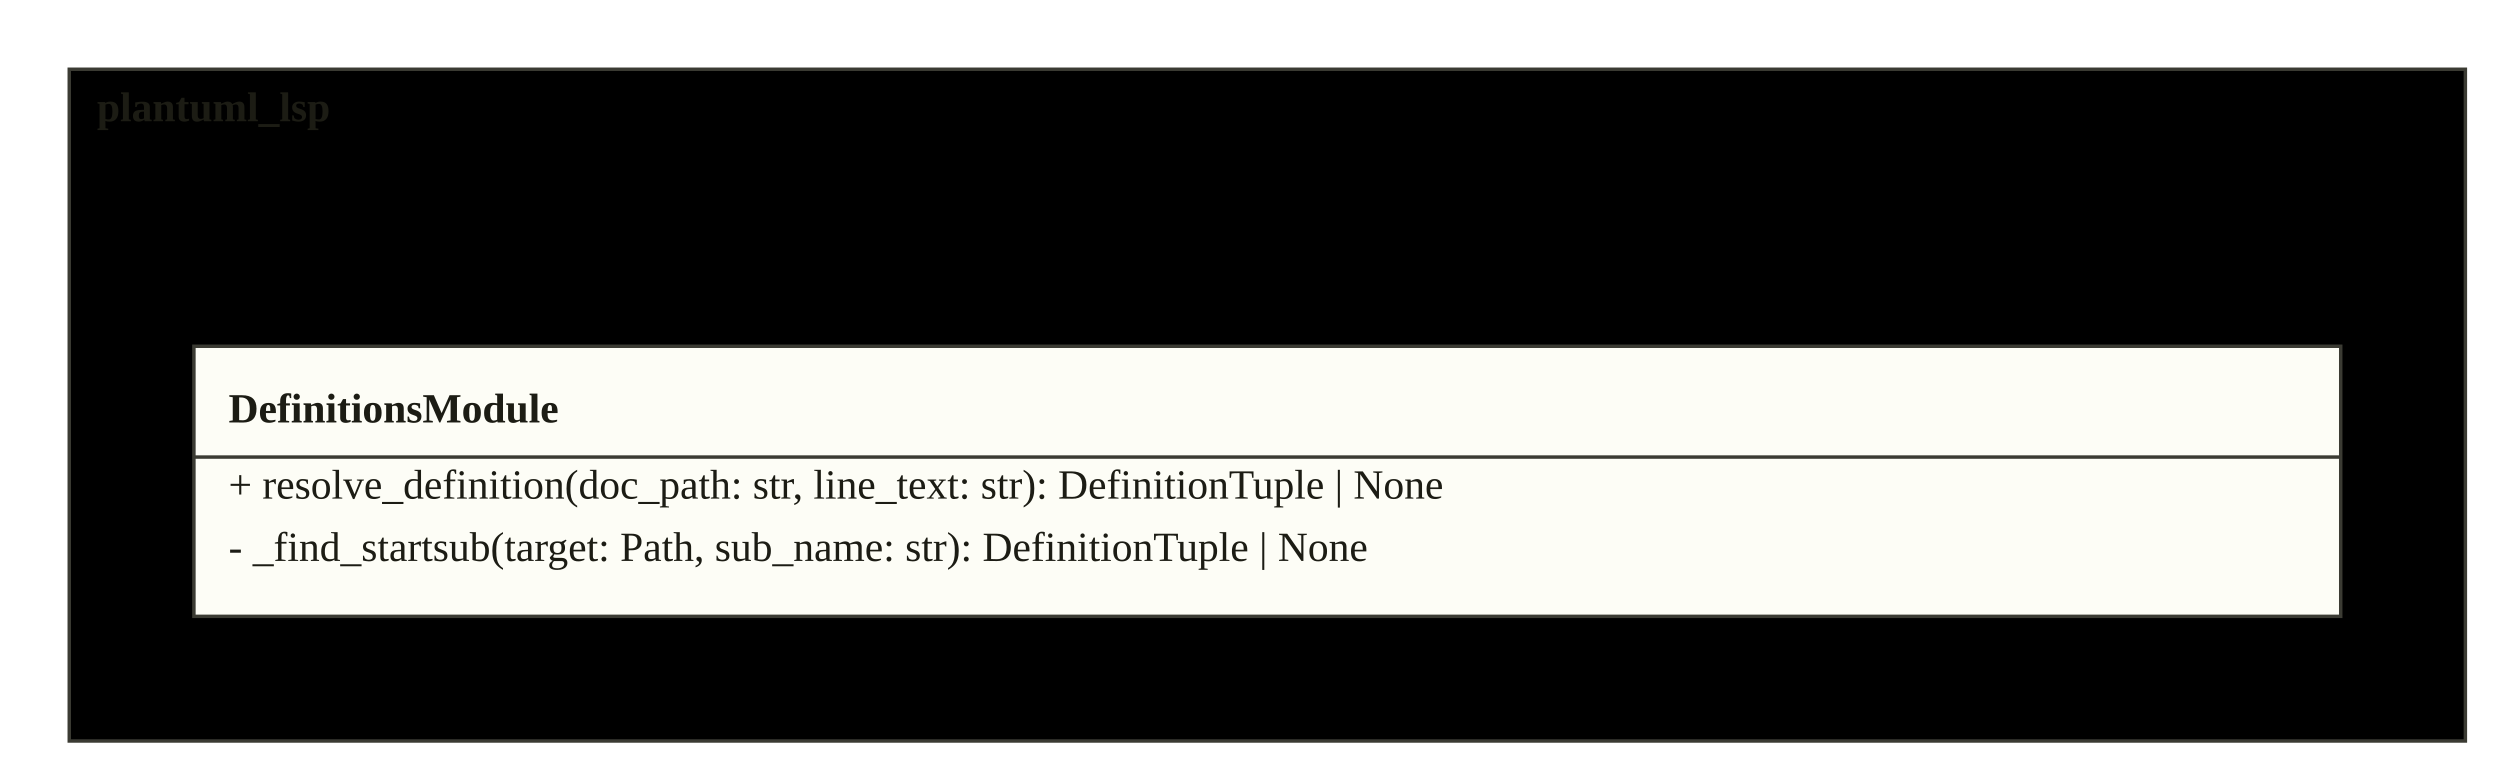
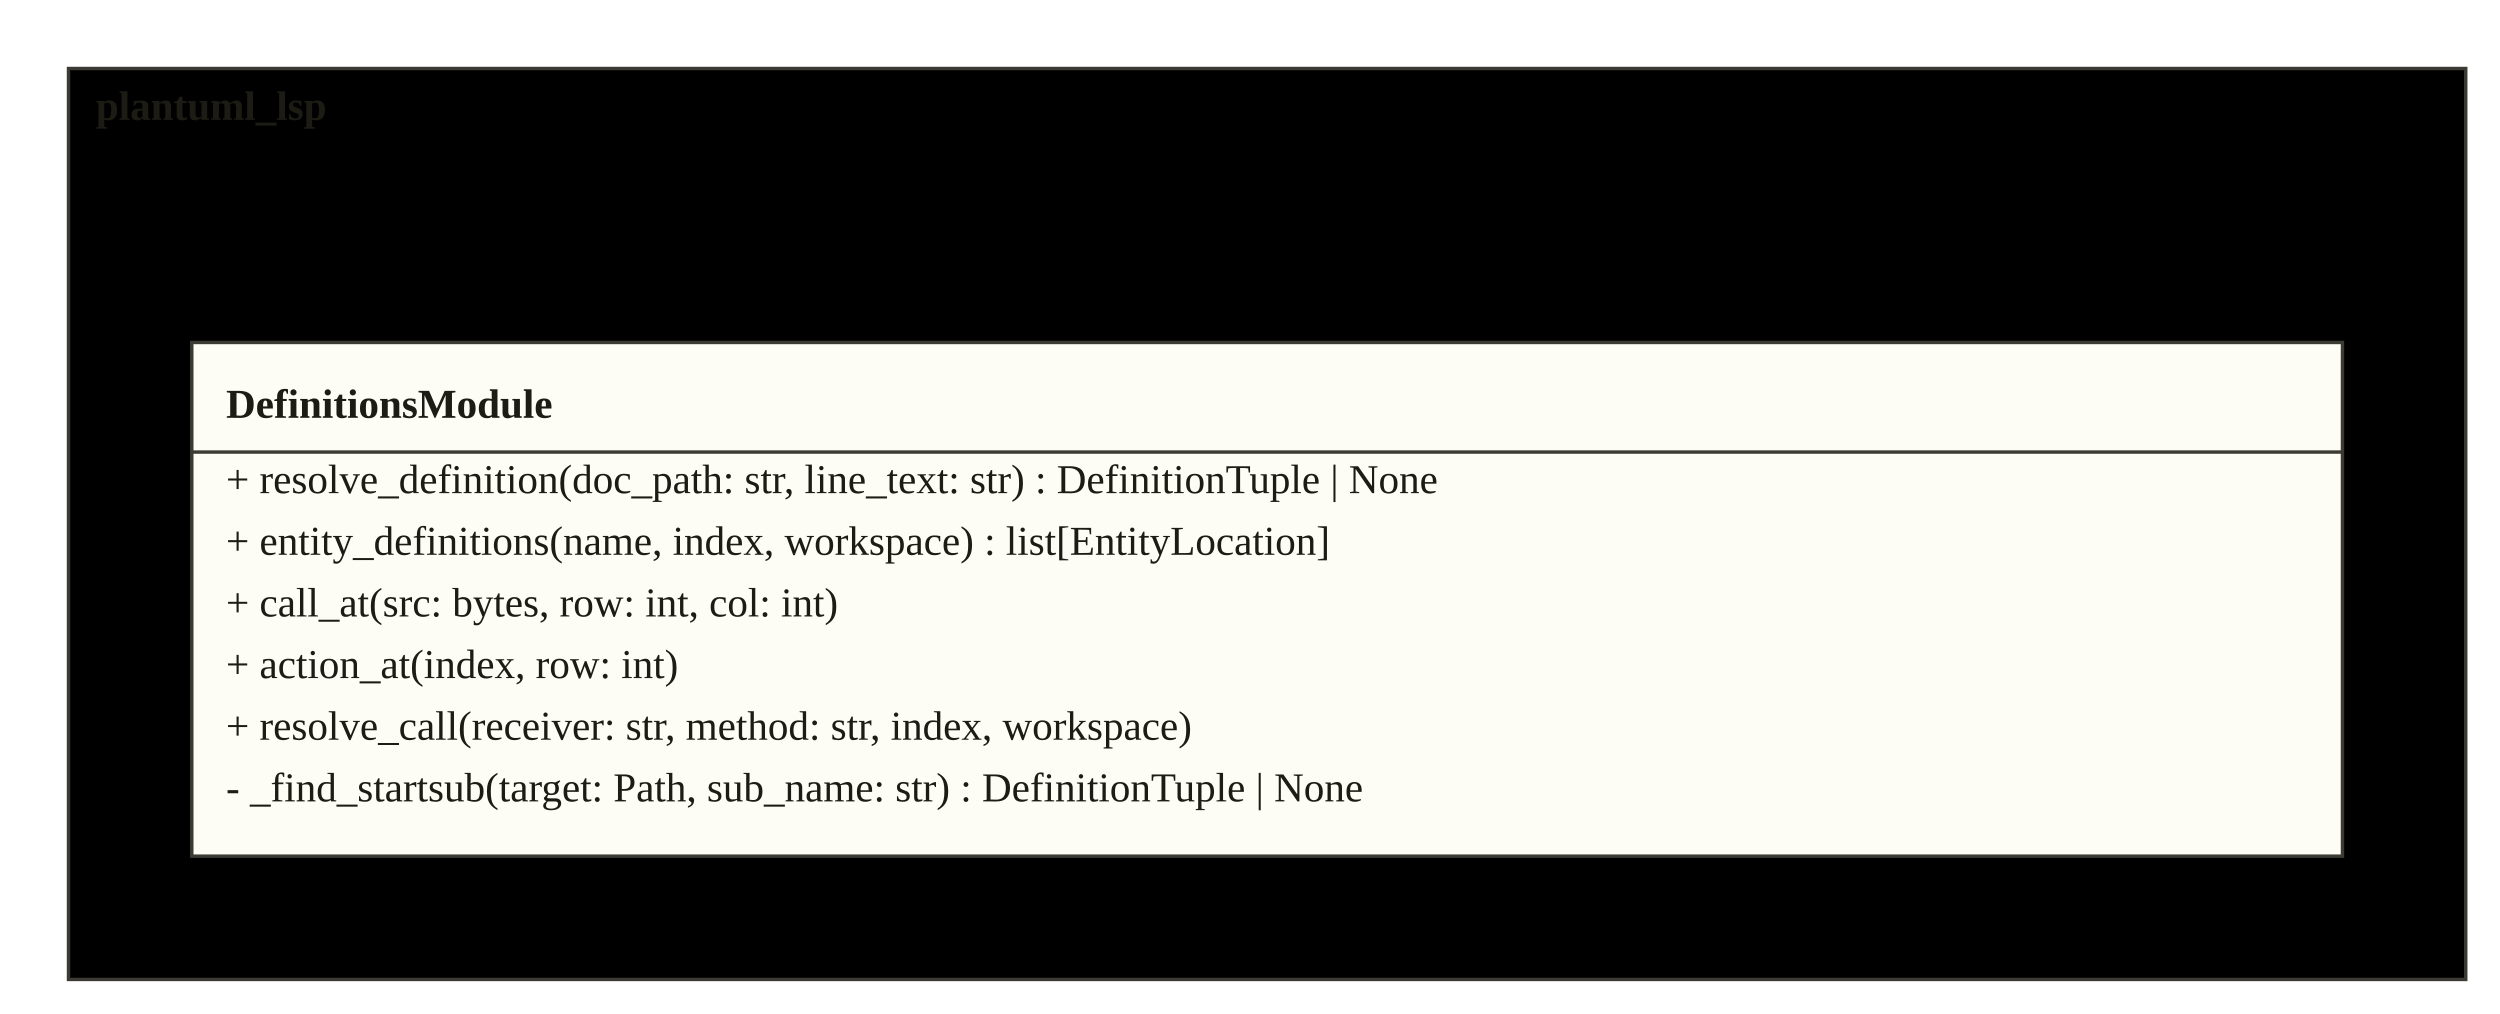
- <svg xmlns="http://www.w3.org/2000/svg" viewBox="-10 -10 722 224" width="722" height="224" class="pr-diagram" role="img">
+ <svg xmlns="http://www.w3.org/2000/svg" viewBox="-10 -10 730 296" width="730" height="296" class="pr-diagram" role="img">
  <style>
  :root { color-scheme: light dark; }
  .pr-diagram { font-family: var(--pr-font, ui-monospace, monospace); font-size: 12px; }
  .pr-box rect { fill: var(--pr-box-fill, #fdfdf6); stroke: var(--pr-stroke, #3b3b33); }
  .pr-container &gt; rect { fill: var(--pr-container-fill, none); stroke: var(--pr-stroke, #3b3b33); stroke-dasharray: none; }
  .pr-note rect { fill: var(--pr-note-fill, #fbf6d9); stroke: var(--pr-stroke, #3b3b33); }
  text { fill: var(--pr-text, #1c1c14); }
  .pr-header { font-weight: 600; }
  .pr-abstract .pr-header { font-style: italic; }
  .pr-sep { stroke: var(--pr-stroke, #3b3b33); }
  .pr-edge { stroke: var(--pr-stroke, #3b3b33); fill: none; }
  .pr-edge-realization, .pr-edge-dependency, .pr-edge-attachment { stroke-dasharray: 6 4; }
</style>
  <defs>
    <marker id="pr-tri" viewBox="0 0 14 12" refX="13" refY="6" markerWidth="14" markerHeight="12" orient="auto">
      <path d="M1,1 L13,6 L1,11 Z" fill="var(--pr-box-fill, #fdfdf6)" stroke="var(--pr-stroke, #3b3b33)" />
    </marker>
    <marker id="pr-diamond-filled" viewBox="0 0 16 10" refX="15" refY="5" markerWidth="16" markerHeight="10" orient="auto">
      <path d="M1,5 L8,1 L15,5 L8,9 Z" fill="var(--pr-stroke, #3b3b33)" />
    </marker>
    <marker id="pr-diamond" viewBox="0 0 16 10" refX="15" refY="5" markerWidth="16" markerHeight="10" orient="auto">
      <path d="M1,5 L8,1 L15,5 L8,9 Z" fill="var(--pr-box-fill, #fdfdf6)" stroke="var(--pr-stroke, #3b3b33)" />
    </marker>
    <marker id="pr-arrow" viewBox="0 0 12 12" refX="11" refY="6" markerWidth="12" markerHeight="12" orient="auto">
      <path d="M1,1 L11,6 L1,11" fill="none" stroke="var(--pr-stroke, #3b3b33)" />
    </marker>
  </defs>
  <g id="plantuml_lsp.definitions" class="pr-container pr-classifier-namespace">
-     <rect x="28" y="50" width="656" height="136" />
+     <rect x="28" y="50" width="664" height="208" />
    <text class="pr-header" x="36" y="65">definitions</text>
  </g>
  <g id="plantuml_lsp" class="pr-container pr-classifier-namespace">
-     <rect x="10" y="10" width="692" height="194" />
+     <rect x="10" y="10" width="700" height="266" />
    <text class="pr-header" x="18" y="25">plantuml_lsp</text>
  </g>
  <g id="plantuml_lsp.definitions.DefinitionsModule" class="pr-box pr-classifier-class">
-     <rect x="46" y="90" width="620" height="78" />
+     <rect x="46" y="90" width="628" height="150" />
    <text class="pr-header" x="56" y="112">DefinitionsModule</text>
-     <line class="pr-sep" x1="46" y1="122" x2="666" y2="122" />
-     <text x="56" y="134">+ resolve_definition(doc_path: str, line_text: str): DefinitionTuple | None</text>
-     <text x="56" y="152">- _find_startsub(target: Path, sub_name: str): DefinitionTuple | None</text>
+     <line class="pr-sep" x1="46" y1="122" x2="674" y2="122" />
+     <text x="56" y="134">+ resolve_definition(doc_path: str, line_text: str) : DefinitionTuple | None</text>
+     <text x="56" y="152">+ entity_definitions(name, index, workspace) : list[EntityLocation]</text>
+     <text x="56" y="170">+ call_at(src: bytes, row: int, col: int)</text>
+     <text x="56" y="188">+ action_at(index, row: int)</text>
+     <text x="56" y="206">+ resolve_call(receiver: str, method: str, index, workspace)</text>
+     <text x="56" y="224">- _find_startsub(target: Path, sub_name: str) : DefinitionTuple | None</text>
  </g>
</svg>
